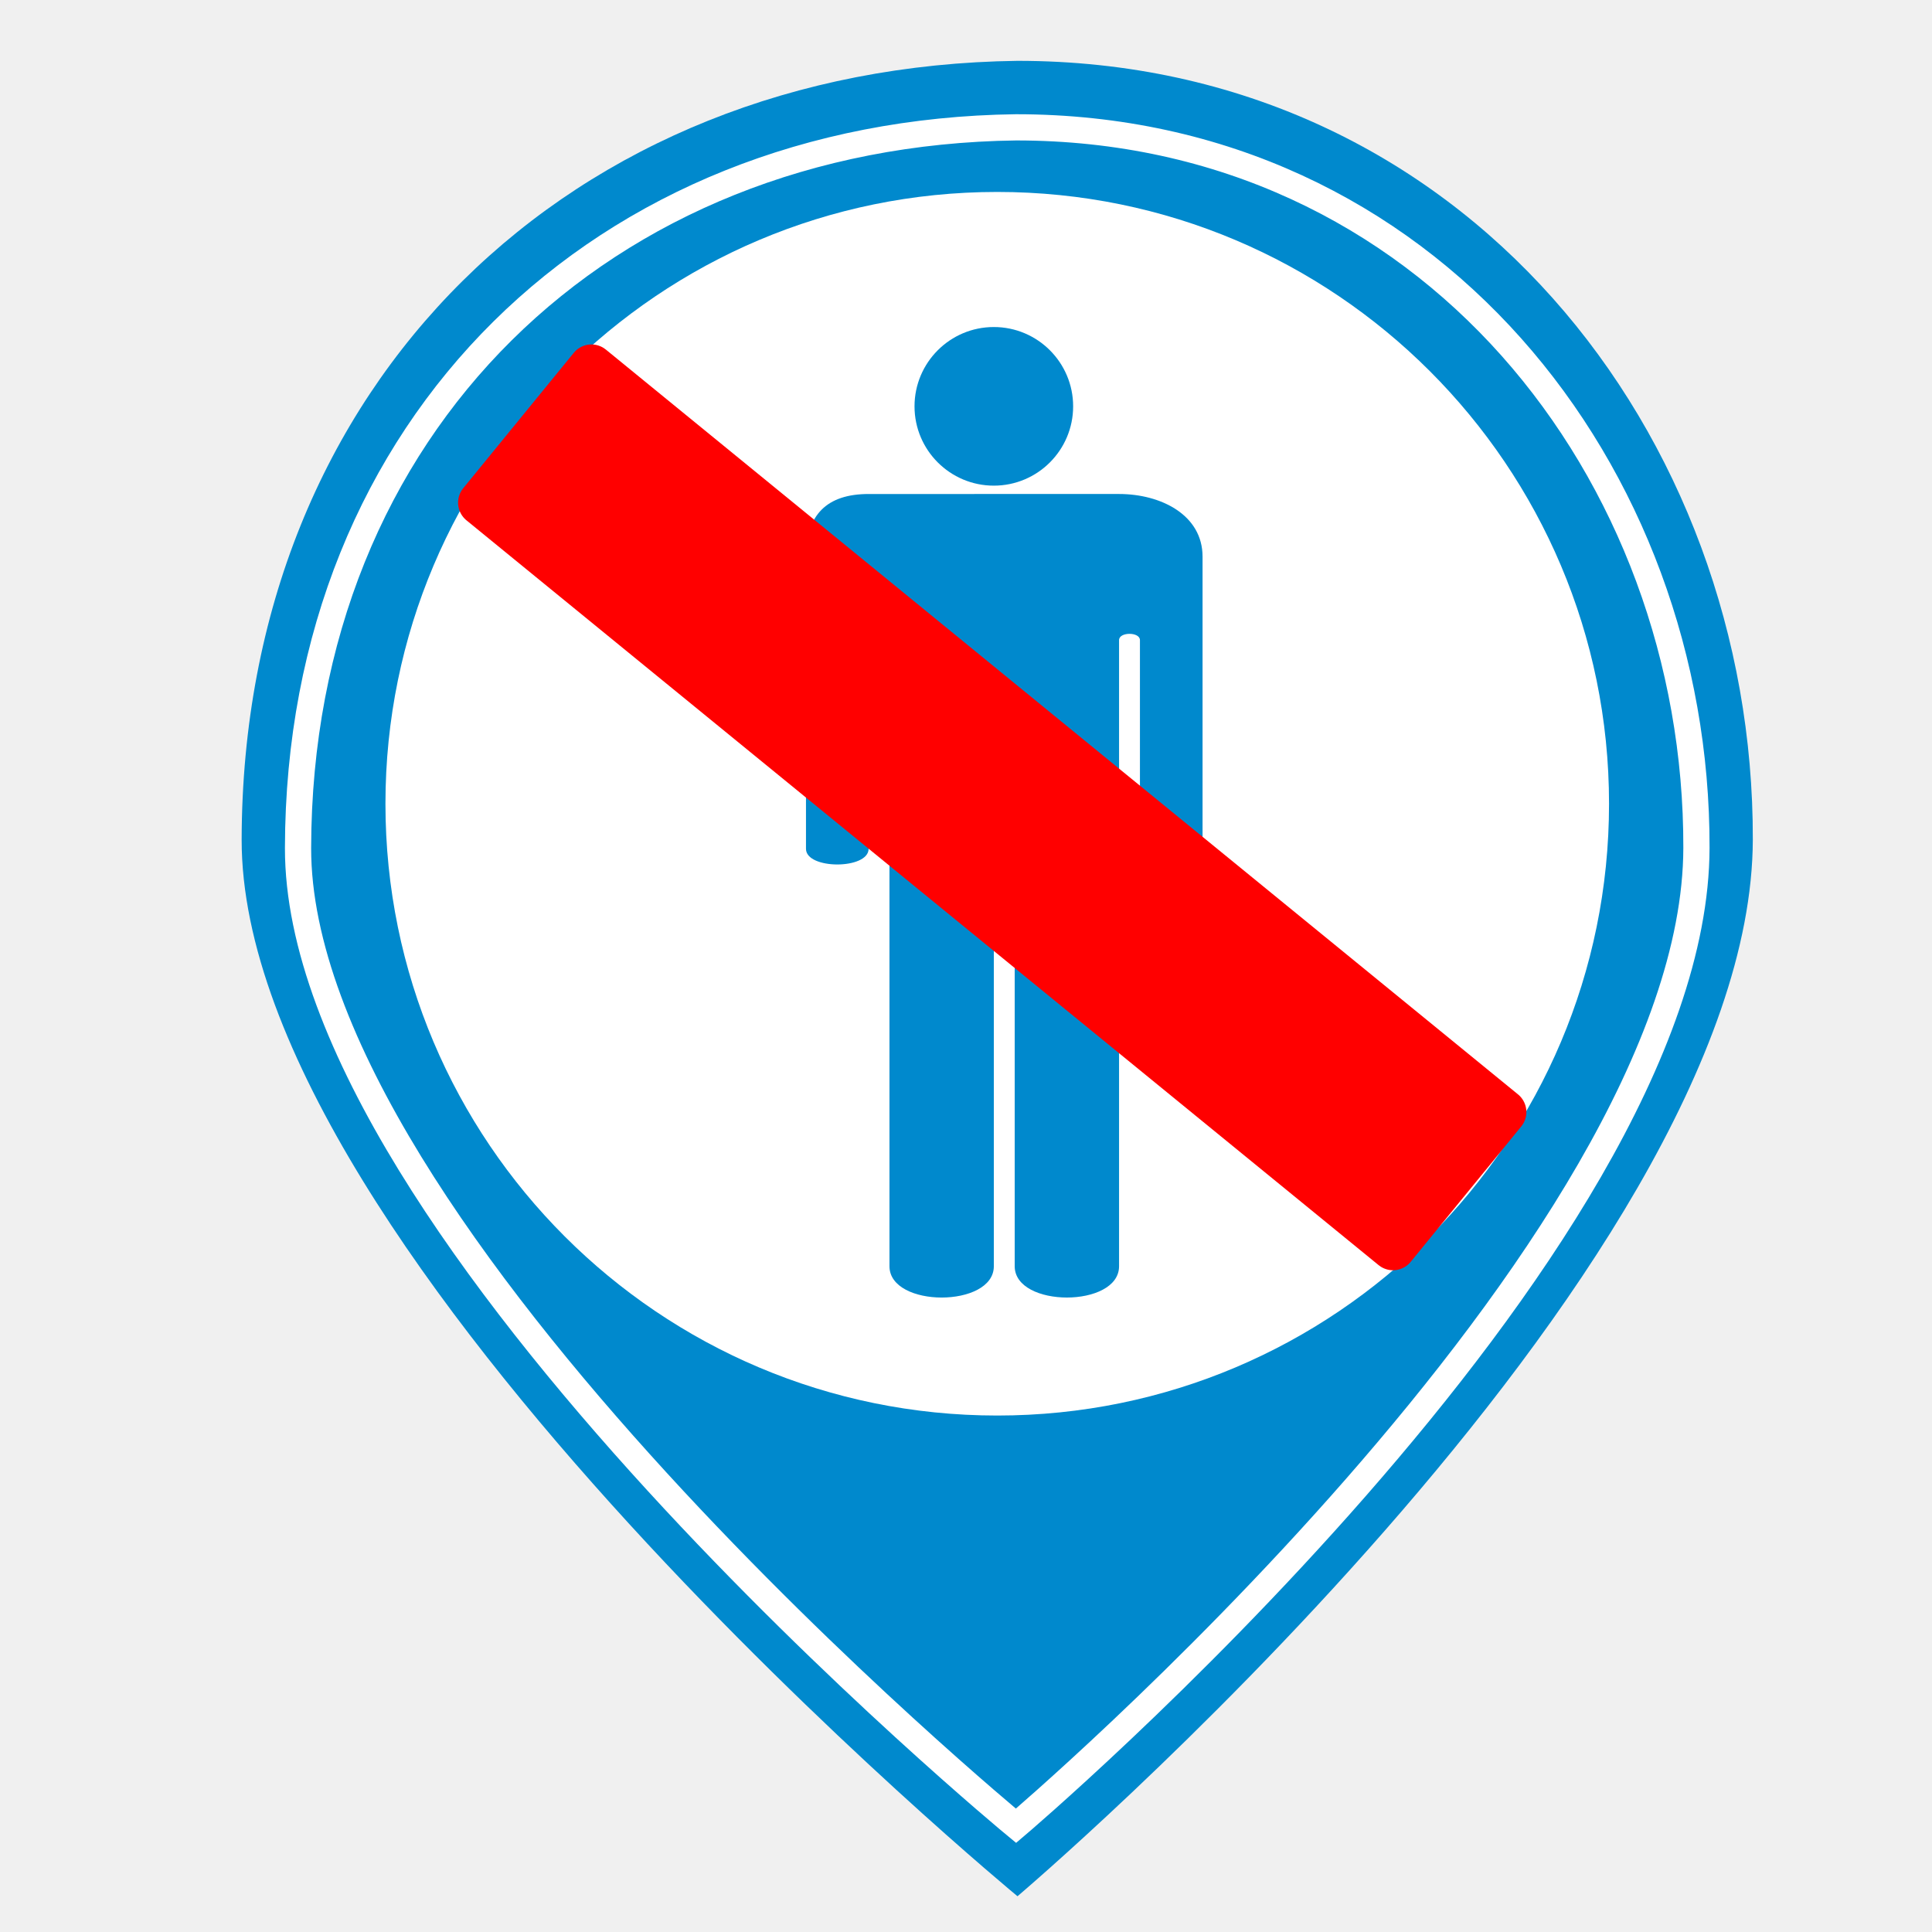
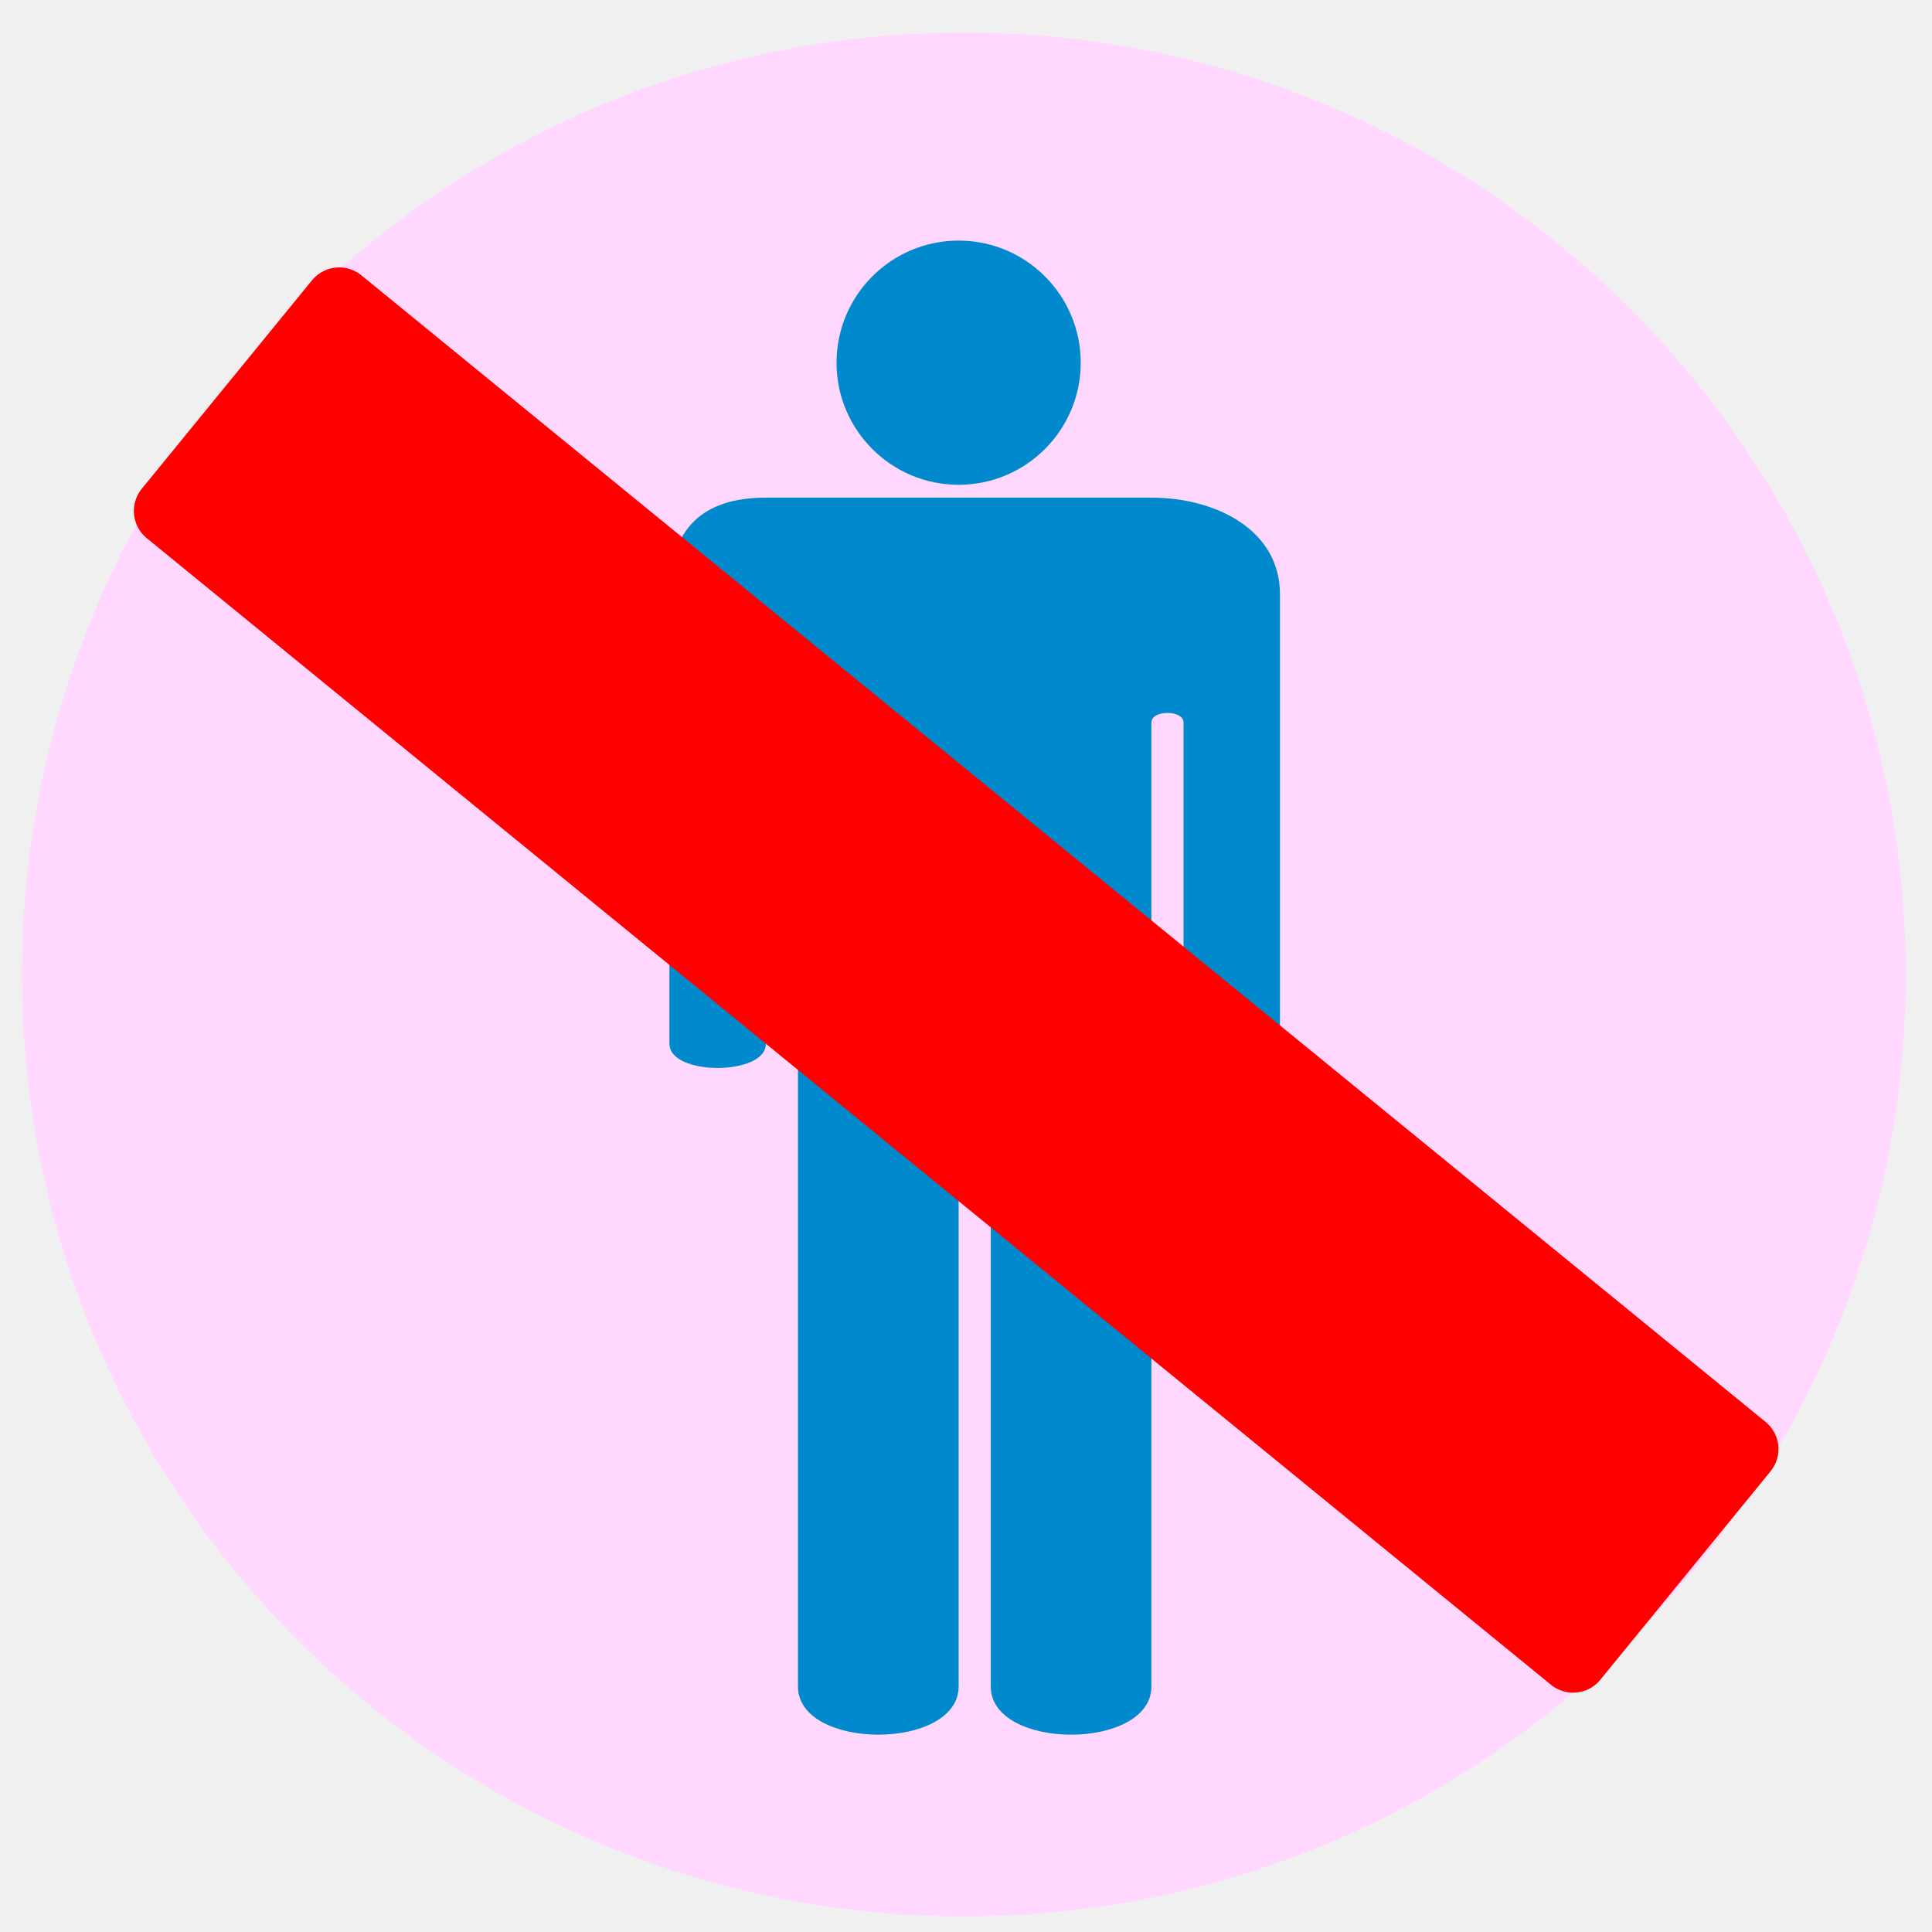
<svg xmlns="http://www.w3.org/2000/svg" height="200" id="svg2" version="1.0" width="200">
  <defs id="defs22">
    </defs>
  <g id="g1327" transform="matrix(0.04083073,0,0,0.04083073,-0.1767767,176.9398)">
    <path d="M 66.275,1.768 C 24.94,1.768 1.704,23.139 1.704,66.804 v 450.123 c 0,40.844 20.894,62.229 62.192,62.229 H 515.92 c 41.307,0 62.229,-20.316 62.229,-62.229 V 66.804 c 0,-42.601 -20.922,-65.036 -63.522,-65.036 -0.003,0 -448.494,-0.143 -448.352,0 z" id="path1329" style="fill:#111111;fill-opacity:0;stroke:#eeeeee;stroke-width:3.408;stroke-opacity:0" />
  </g>
  <g id="g2319" transform="matrix(0.04083073,0,0,0.04083073,35.72533,178.4426)">
    <path d="" id="path2323" style="fill:#0089cd;stroke:none" />
  </g>
  <g id="g2325" transform="matrix(0.04083073,0,0,0.04083073,35.72533,178.4426)">
    <path d="" id="path2329" style="fill:#0089cd;stroke:none" />
  </g>
-   <path style="fill:#0089cd;fill-opacity:1;stroke:none;stroke-width:10.532px;stroke-linecap:butt;stroke-linejoin:miter;stroke-opacity:1" d="M 105.332,6.298 C 59.18,6.897 25.093,39.56 25.016,86.913 c -0.07,43.105 80.315,109.385 80.315,109.385 0,0 76,-64.436 76.12,-109.385 C 181.563,44.953 151.483,6.298 105.332,6.298 Z" id="path1492" />
-   <path style="fill:#0089cd;fill-opacity:1;stroke:#ffffff;stroke-width:2.714;stroke-linecap:butt;stroke-linejoin:miter;stroke-miterlimit:4;stroke-dasharray:none;stroke-opacity:1" d="M 105.175,13.182 C 62.468,13.736 30.924,43.961 30.853,87.781 30.788,127.669 105.175,189.003 105.175,189.003 c 0,0 70.329,-59.627 70.44,-101.222 0.104,-38.829 -27.732,-74.599 -70.44,-74.599 z" id="path1492-2" />
-   <circle style="fill:#ffffff;fill-opacity:1;stroke:none;stroke-width:11.374;stroke-miterlimit:4;stroke-dasharray:none;stroke-opacity:1" id="path1494" cx="103.234" cy="83.203" r="63.333" />
-   <path id="path2400" d="m 102.881,33.854 c -4.532,0 -8.21,3.678 -8.21,8.21 0,4.532 3.678,8.21 8.21,8.21 4.532,0 8.21,-3.678 8.21,-8.21 0,-4.532 -3.678,-8.21 -8.21,-8.21 z M 89.917,51.139 c -4.321,0 -6.482,2.161 -6.482,6.482 v 30.248 c 0,2.161 6.482,2.161 6.482,0 V 66.263 c 0,-0.864 2.161,-0.864 2.161,0 v 64.818 c 0,4.321 10.803,4.321 10.803,0 V 90.029 c 0,-0.864 2.161,-0.864 2.161,0 v 41.051 c 0,4.321 10.803,4.321 10.803,0 V 66.263 c 0,-0.864 2.161,-0.864 2.161,0 v 21.606 c 0,2.161 6.482,2.161 6.482,0 V 57.62 c 0,-4.321 -4.321,-6.482 -8.642,-6.482 z" style="fill:#0089cd;fill-opacity:1;fill-rule:nonzero;stroke:none;stroke-width:1.502" />
-   <rect style="fill:#ff0000;fill-opacity:1;stroke:#ff0000;stroke-width:4.723;stroke-linecap:round;stroke-linejoin:round;stroke-miterlimit:4;stroke-dasharray:none;stroke-opacity:1" id="rect1712" width="121.9" height="18.095" x="-193.371" y="-8.819" transform="rotate(-140.767)" />
+   <circle style="fill:#ffd7ff;fill-opacity:1;stroke:none;stroke-width:17.51;stroke-miterlimit:4;stroke-dasharray:none;stroke-opacity:1" id="path1494" cx="99.78" cy="100.879" r="97.5" />
+   <path id="path2400" d="m 99.237,24.907 c -6.977,0 -12.64,5.663 -12.64,12.639 0,6.977 5.663,12.639 12.64,12.639 6.977,0 12.64,-5.663 12.64,-12.639 0,-6.977 -5.663,-12.639 -12.64,-12.639 z m -19.957,26.609 c -6.652,0 -9.979,3.326 -9.979,9.979 v 46.566 c 0,3.326 9.979,3.326 9.979,0 V 74.799 c 0,-1.33 3.326,-1.33 3.326,0 v 99.785 c 0,6.652 16.631,6.652 16.631,0 v -63.197 c 0,-1.33 3.326,-1.33 3.326,0 v 63.197 c 0,6.652 16.631,6.652 16.631,0 V 74.799 c 0,-1.33 3.326,-1.33 3.326,0 v 33.262 c 0,3.326 9.979,3.326 9.979,0 V 61.495 c 0,-6.652 -6.652,-9.979 -13.305,-9.979 z" style="fill:#0089cd;fill-opacity:1;fill-rule:nonzero;stroke:none;stroke-width:2.312" />
+   <rect style="fill:#ff0000;fill-opacity:1;stroke:#ff0000;stroke-width:7.271;stroke-linecap:round;stroke-linejoin:round;stroke-miterlimit:4;stroke-dasharray:none;stroke-opacity:1" id="rect1712" width="187.661" height="27.857" x="-234.666" y="-29.909" transform="rotate(-140.767)" />
</svg>
